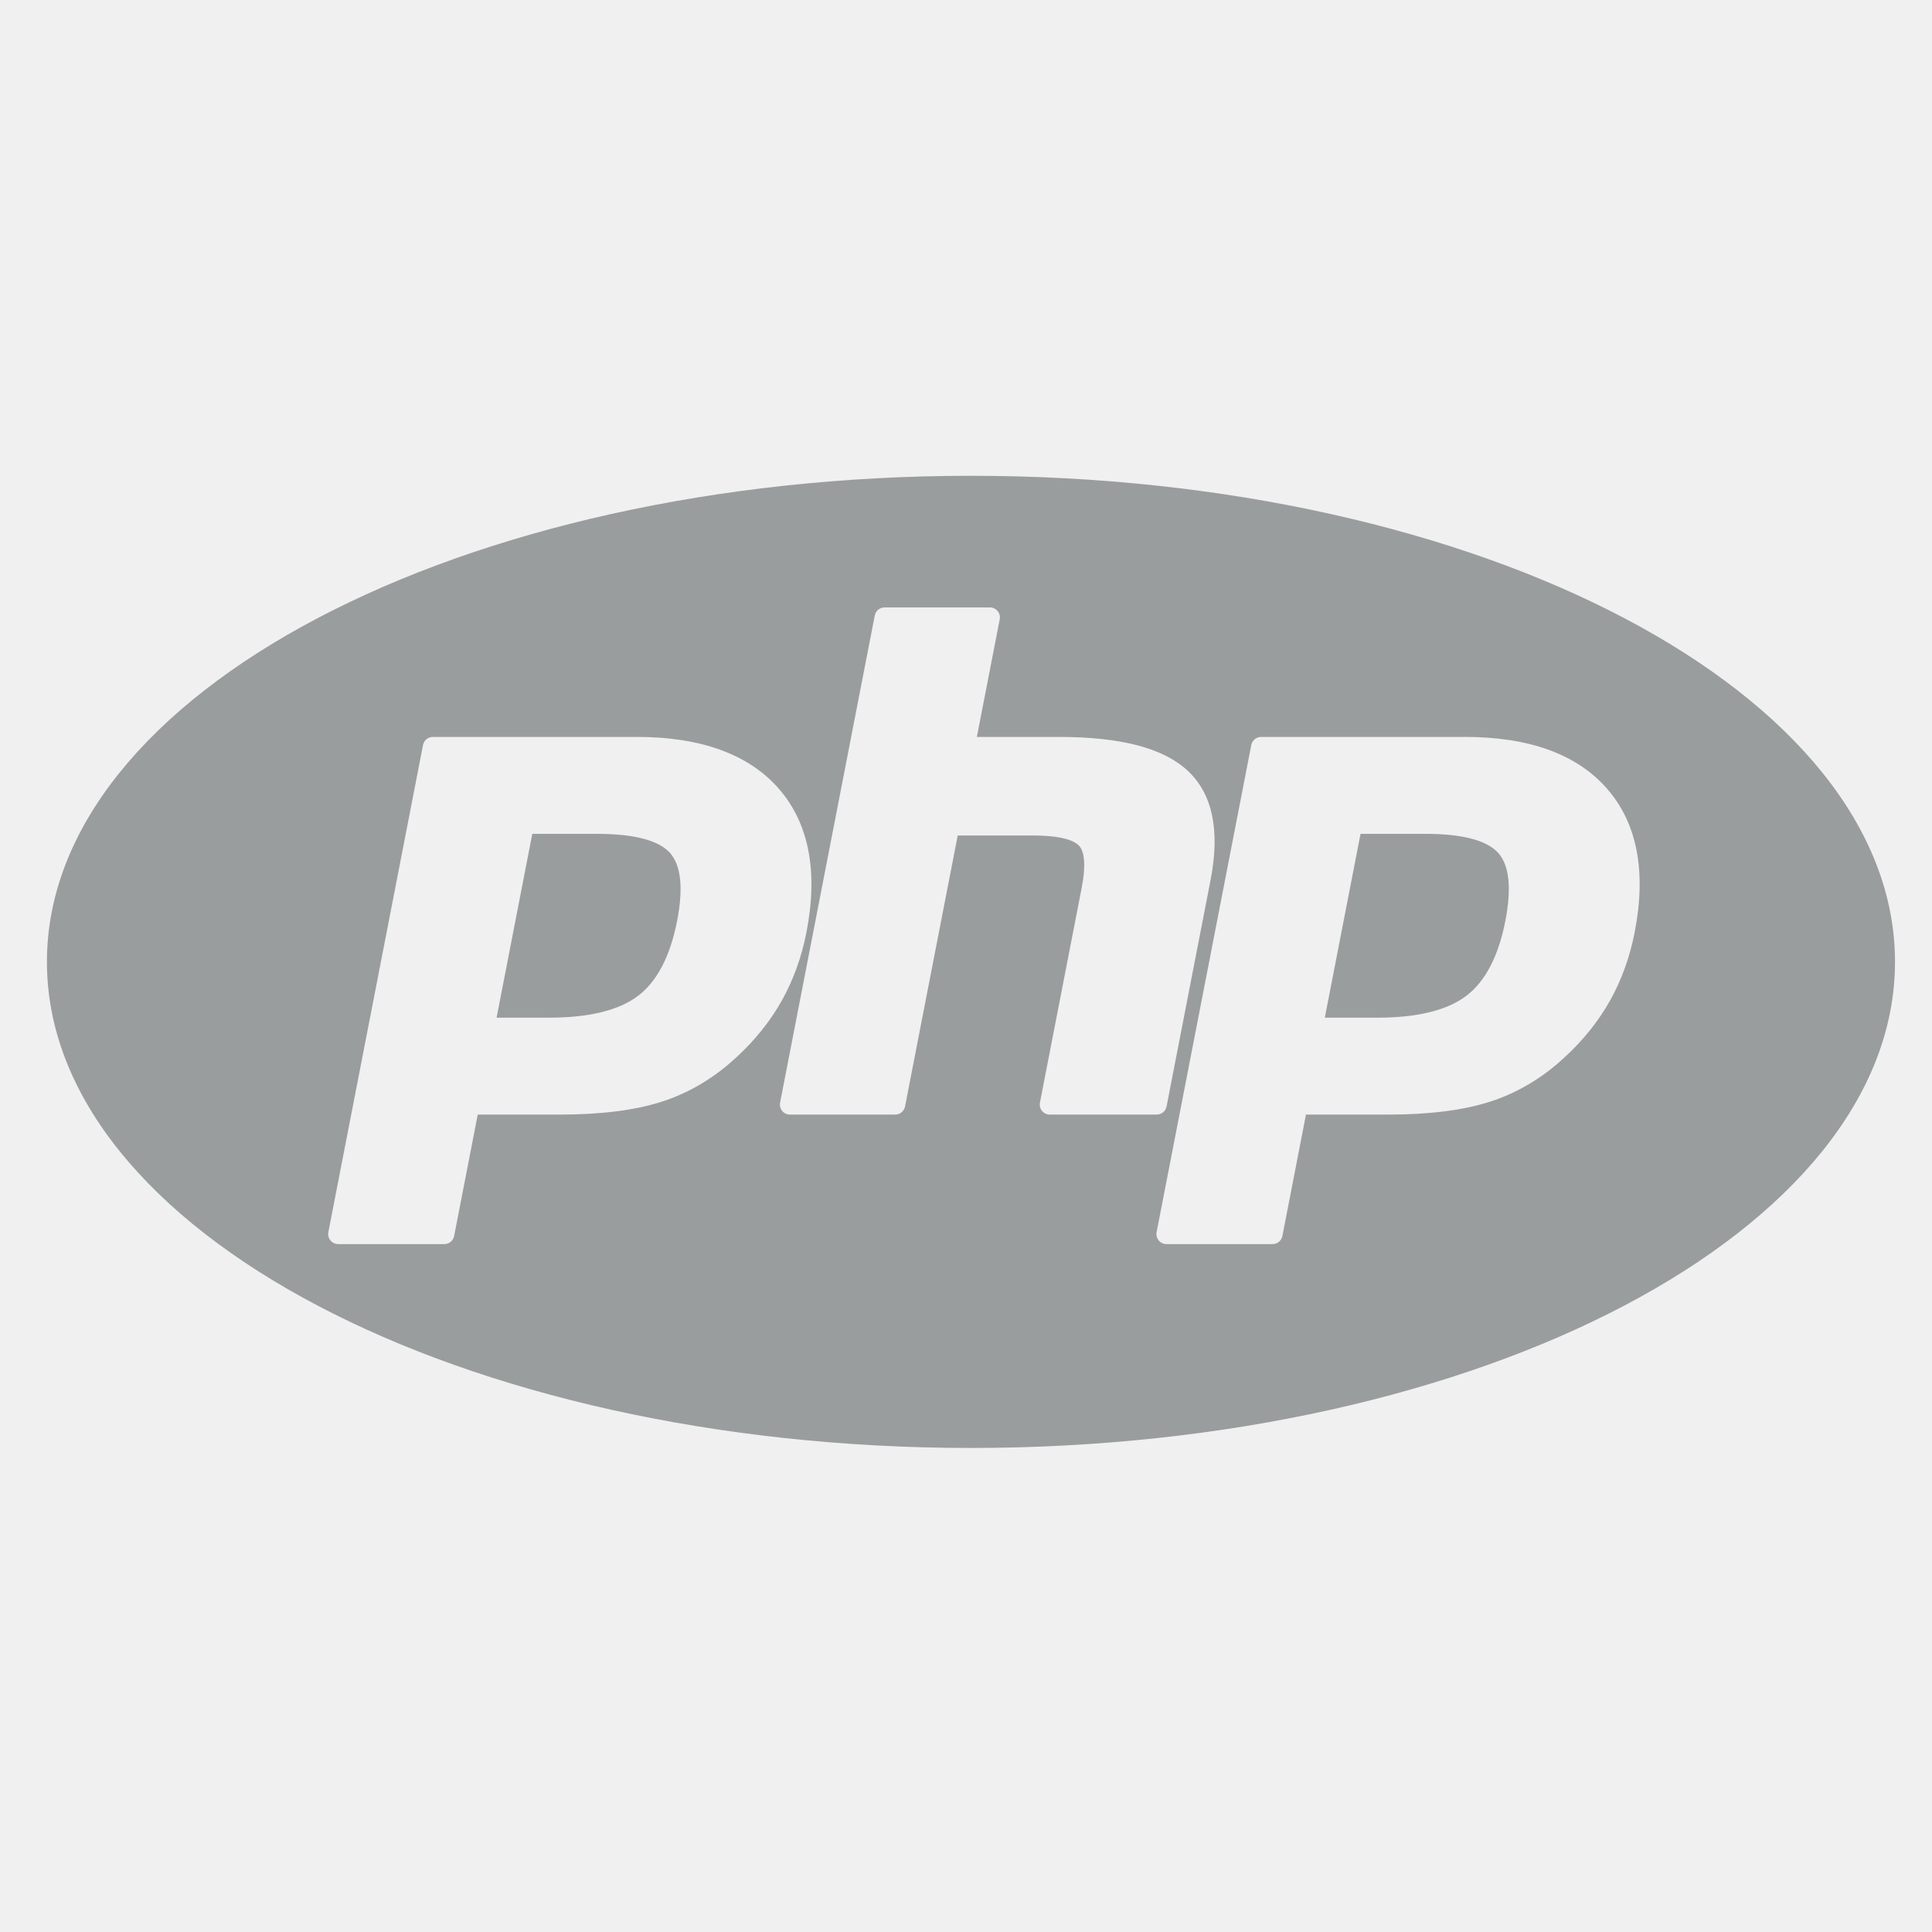
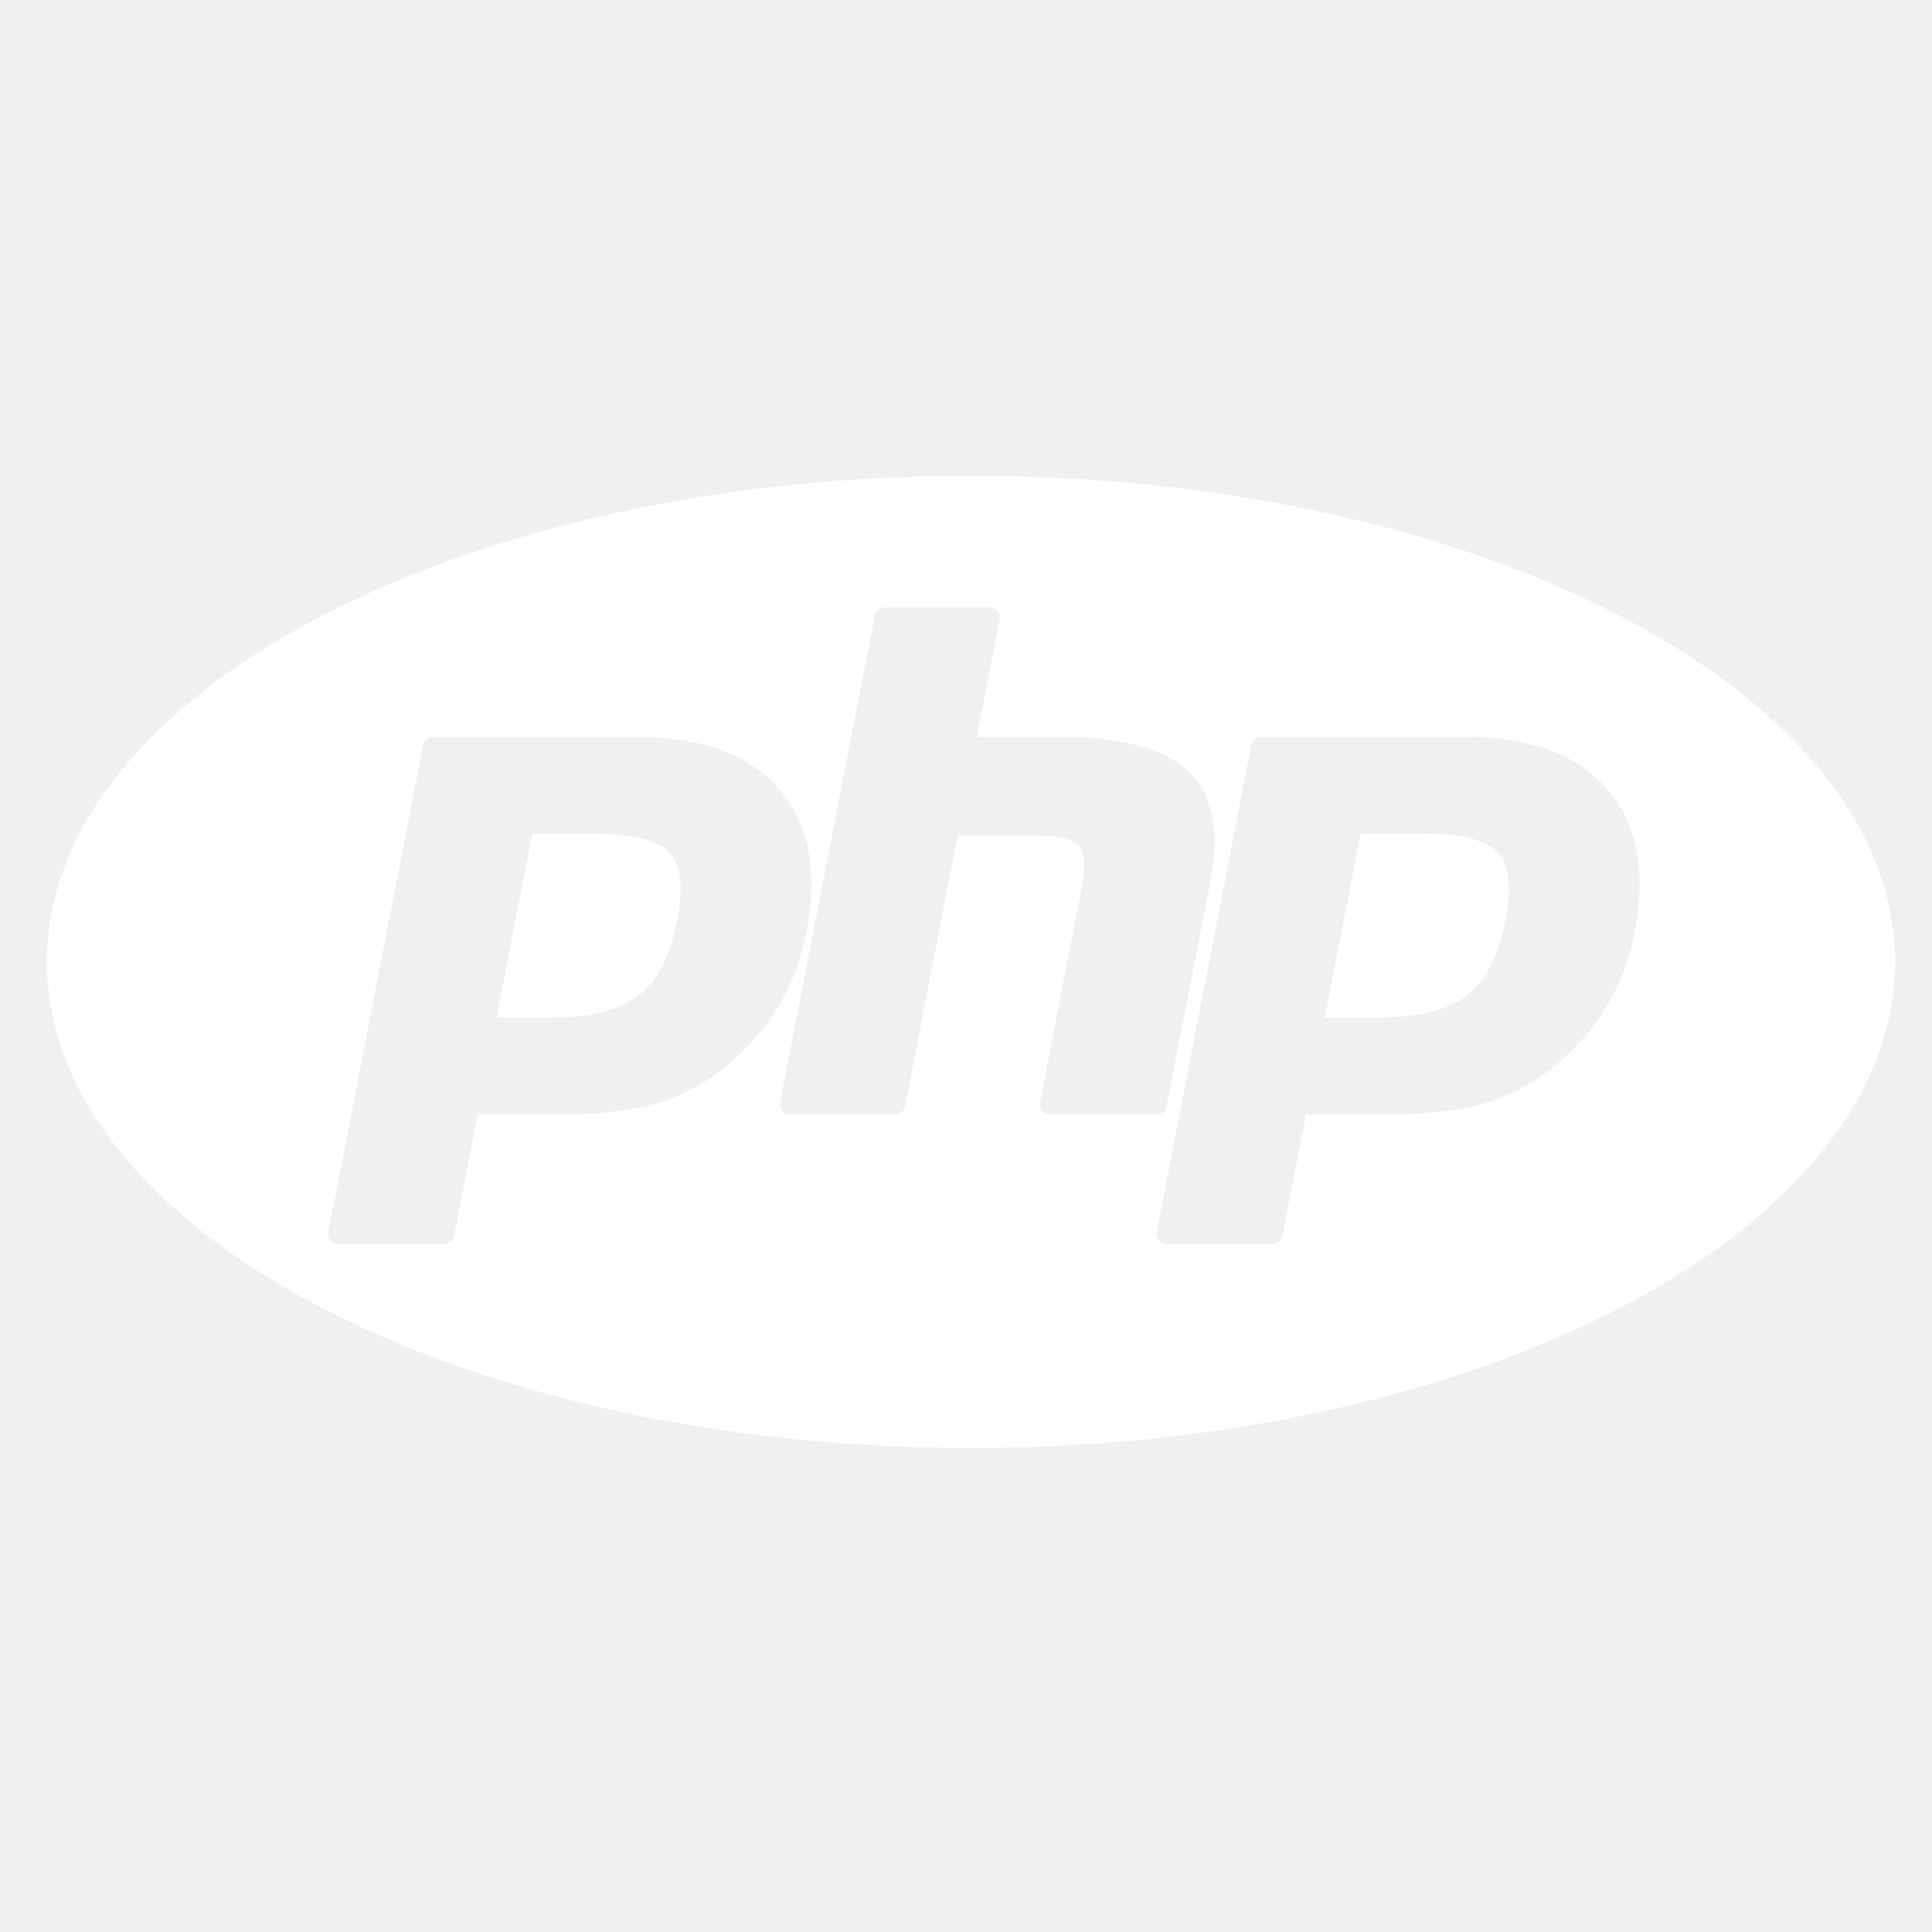
<svg xmlns="http://www.w3.org/2000/svg" width="93" height="93" viewBox="0 0 93 93" fill="none">
  <g clip-path="url(#clip0_151_61)">
    <mask id="mask0_151_61" style="mask-type:luminance" maskUnits="userSpaceOnUse" x="0" y="20" width="94" height="53">
      <path d="M0.406 20.239H93.072V72.364H0.406V20.239Z" fill="white" />
    </mask>
    <g mask="url(#mask0_151_61)">
-       <path fill-rule="evenodd" clip-rule="evenodd" d="M46.739 69.7C22.174 69.7 2.259 59.224 2.259 46.301C2.259 33.379 22.174 22.903 46.739 22.903C71.304 22.903 91.219 33.379 91.219 46.301C91.219 59.224 71.304 69.7 46.739 69.7ZM26.425 48.987C28.366 48.987 29.815 48.629 30.732 47.923C31.639 47.225 32.266 46.015 32.594 44.327C32.9 42.749 32.783 41.648 32.248 41.053C31.699 40.446 30.514 40.138 28.725 40.138H25.623L23.904 48.987H26.425ZM16.28 59.886C16.136 59.886 15.999 59.822 15.907 59.711C15.816 59.599 15.779 59.453 15.806 59.312L20.363 35.863C20.408 35.637 20.606 35.473 20.837 35.473H30.66C33.746 35.473 36.044 36.311 37.488 37.964C38.94 39.627 39.389 41.95 38.821 44.87C38.59 46.059 38.193 47.164 37.64 48.153C37.087 49.143 36.355 50.059 35.466 50.877C34.402 51.873 33.197 52.595 31.889 53.02C30.602 53.44 28.948 53.652 26.974 53.652H22.997L21.861 59.496C21.817 59.723 21.619 59.886 21.388 59.886H16.28ZM50.533 53.652C50.389 53.652 50.252 53.588 50.16 53.477C50.069 53.365 50.032 53.219 50.059 53.078L52.075 42.703C52.267 41.716 52.219 41.008 51.942 40.708C51.772 40.526 51.262 40.219 49.753 40.219H46.101L43.566 53.261C43.522 53.488 43.323 53.652 43.092 53.652H38.024C37.88 53.652 37.744 53.588 37.652 53.477C37.56 53.365 37.523 53.219 37.551 53.078L42.108 29.629C42.152 29.402 42.351 29.239 42.582 29.239H47.65C47.794 29.239 47.93 29.303 48.022 29.414C48.114 29.526 48.151 29.672 48.123 29.813L47.023 35.473H50.953C53.946 35.473 55.975 36.001 57.157 37.086C58.362 38.194 58.738 39.964 58.275 42.35L56.155 53.261C56.111 53.488 55.912 53.652 55.681 53.652H50.533ZM70.6 47.923C69.684 48.629 68.235 48.987 66.294 48.987H63.772L65.492 40.138H68.594C70.383 40.138 71.568 40.446 72.116 41.053C72.652 41.648 72.769 42.749 72.463 44.327C72.134 46.015 71.508 47.225 70.6 47.923ZM55.776 59.711C55.867 59.822 56.004 59.886 56.148 59.886H61.256C61.487 59.886 61.686 59.723 61.73 59.496L62.865 53.652H66.843C68.816 53.652 70.47 53.44 71.757 53.02C73.066 52.595 74.27 51.873 75.335 50.877C76.224 50.059 76.955 49.143 77.508 48.153C78.061 47.164 78.458 46.059 78.689 44.87C79.257 41.95 78.809 39.626 77.357 37.964C75.913 36.311 73.615 35.473 70.528 35.473H60.706C60.475 35.473 60.276 35.637 60.232 35.863L55.675 59.312C55.647 59.453 55.684 59.599 55.776 59.711Z" fill="#999D9E" />
+       <path fill-rule="evenodd" clip-rule="evenodd" d="M46.739 69.7C22.174 69.7 2.259 59.224 2.259 46.301C2.259 33.379 22.174 22.903 46.739 22.903C71.304 22.903 91.219 33.379 91.219 46.301C91.219 59.224 71.304 69.7 46.739 69.7ZM26.425 48.987C28.366 48.987 29.815 48.629 30.732 47.923C31.639 47.225 32.266 46.015 32.594 44.327C32.9 42.749 32.783 41.648 32.248 41.053C31.699 40.446 30.514 40.138 28.725 40.138H25.623L23.904 48.987H26.425ZM16.28 59.886C16.136 59.886 15.999 59.822 15.907 59.711C15.816 59.599 15.779 59.453 15.806 59.312L20.363 35.863C20.408 35.637 20.606 35.473 20.837 35.473H30.66C33.746 35.473 36.044 36.311 37.488 37.964C38.94 39.627 39.389 41.95 38.821 44.87C38.59 46.059 38.193 47.164 37.64 48.153C37.087 49.143 36.355 50.059 35.466 50.877C34.402 51.873 33.197 52.595 31.889 53.02C30.602 53.44 28.948 53.652 26.974 53.652H22.997L21.861 59.496C21.817 59.723 21.619 59.886 21.388 59.886H16.28ZM50.533 53.652C50.389 53.652 50.252 53.588 50.16 53.477C50.069 53.365 50.032 53.219 50.059 53.078L52.075 42.703C52.267 41.716 52.219 41.008 51.942 40.708C51.772 40.526 51.262 40.219 49.753 40.219H46.101L43.566 53.261C43.522 53.488 43.323 53.652 43.092 53.652H38.024C37.88 53.652 37.744 53.588 37.652 53.477C37.56 53.365 37.523 53.219 37.551 53.078L42.108 29.629C42.152 29.402 42.351 29.239 42.582 29.239H47.65C47.794 29.239 47.93 29.303 48.022 29.414C48.114 29.526 48.151 29.672 48.123 29.813L47.023 35.473H50.953C53.946 35.473 55.975 36.001 57.157 37.086C58.362 38.194 58.738 39.964 58.275 42.35L56.155 53.261C56.111 53.488 55.912 53.652 55.681 53.652H50.533ZM70.6 47.923C69.684 48.629 68.235 48.987 66.294 48.987H63.772L65.492 40.138H68.594C70.383 40.138 71.568 40.446 72.116 41.053C72.652 41.648 72.769 42.749 72.463 44.327C72.134 46.015 71.508 47.225 70.6 47.923ZM55.776 59.711C55.867 59.822 56.004 59.886 56.148 59.886H61.256C61.487 59.886 61.686 59.723 61.73 59.496L62.865 53.652H66.843C68.816 53.652 70.47 53.44 71.757 53.02C73.066 52.595 74.27 51.873 75.335 50.877C76.224 50.059 76.955 49.143 77.508 48.153C78.061 47.164 78.458 46.059 78.689 44.87C79.257 41.95 78.809 39.626 77.357 37.964C75.913 36.311 73.615 35.473 70.528 35.473H60.706C60.475 35.473 60.276 35.637 60.232 35.863L55.675 59.312C55.647 59.453 55.684 59.599 55.776 59.711Z" fill="#fff" />
    </g>
  </g>
  <defs>
    <clipPath id="clip0_151_61">
      <rect width="91.534" height="91.534" fill="white" transform="translate(0.97168 0.563477)" />
    </clipPath>
  </defs>
</svg>
